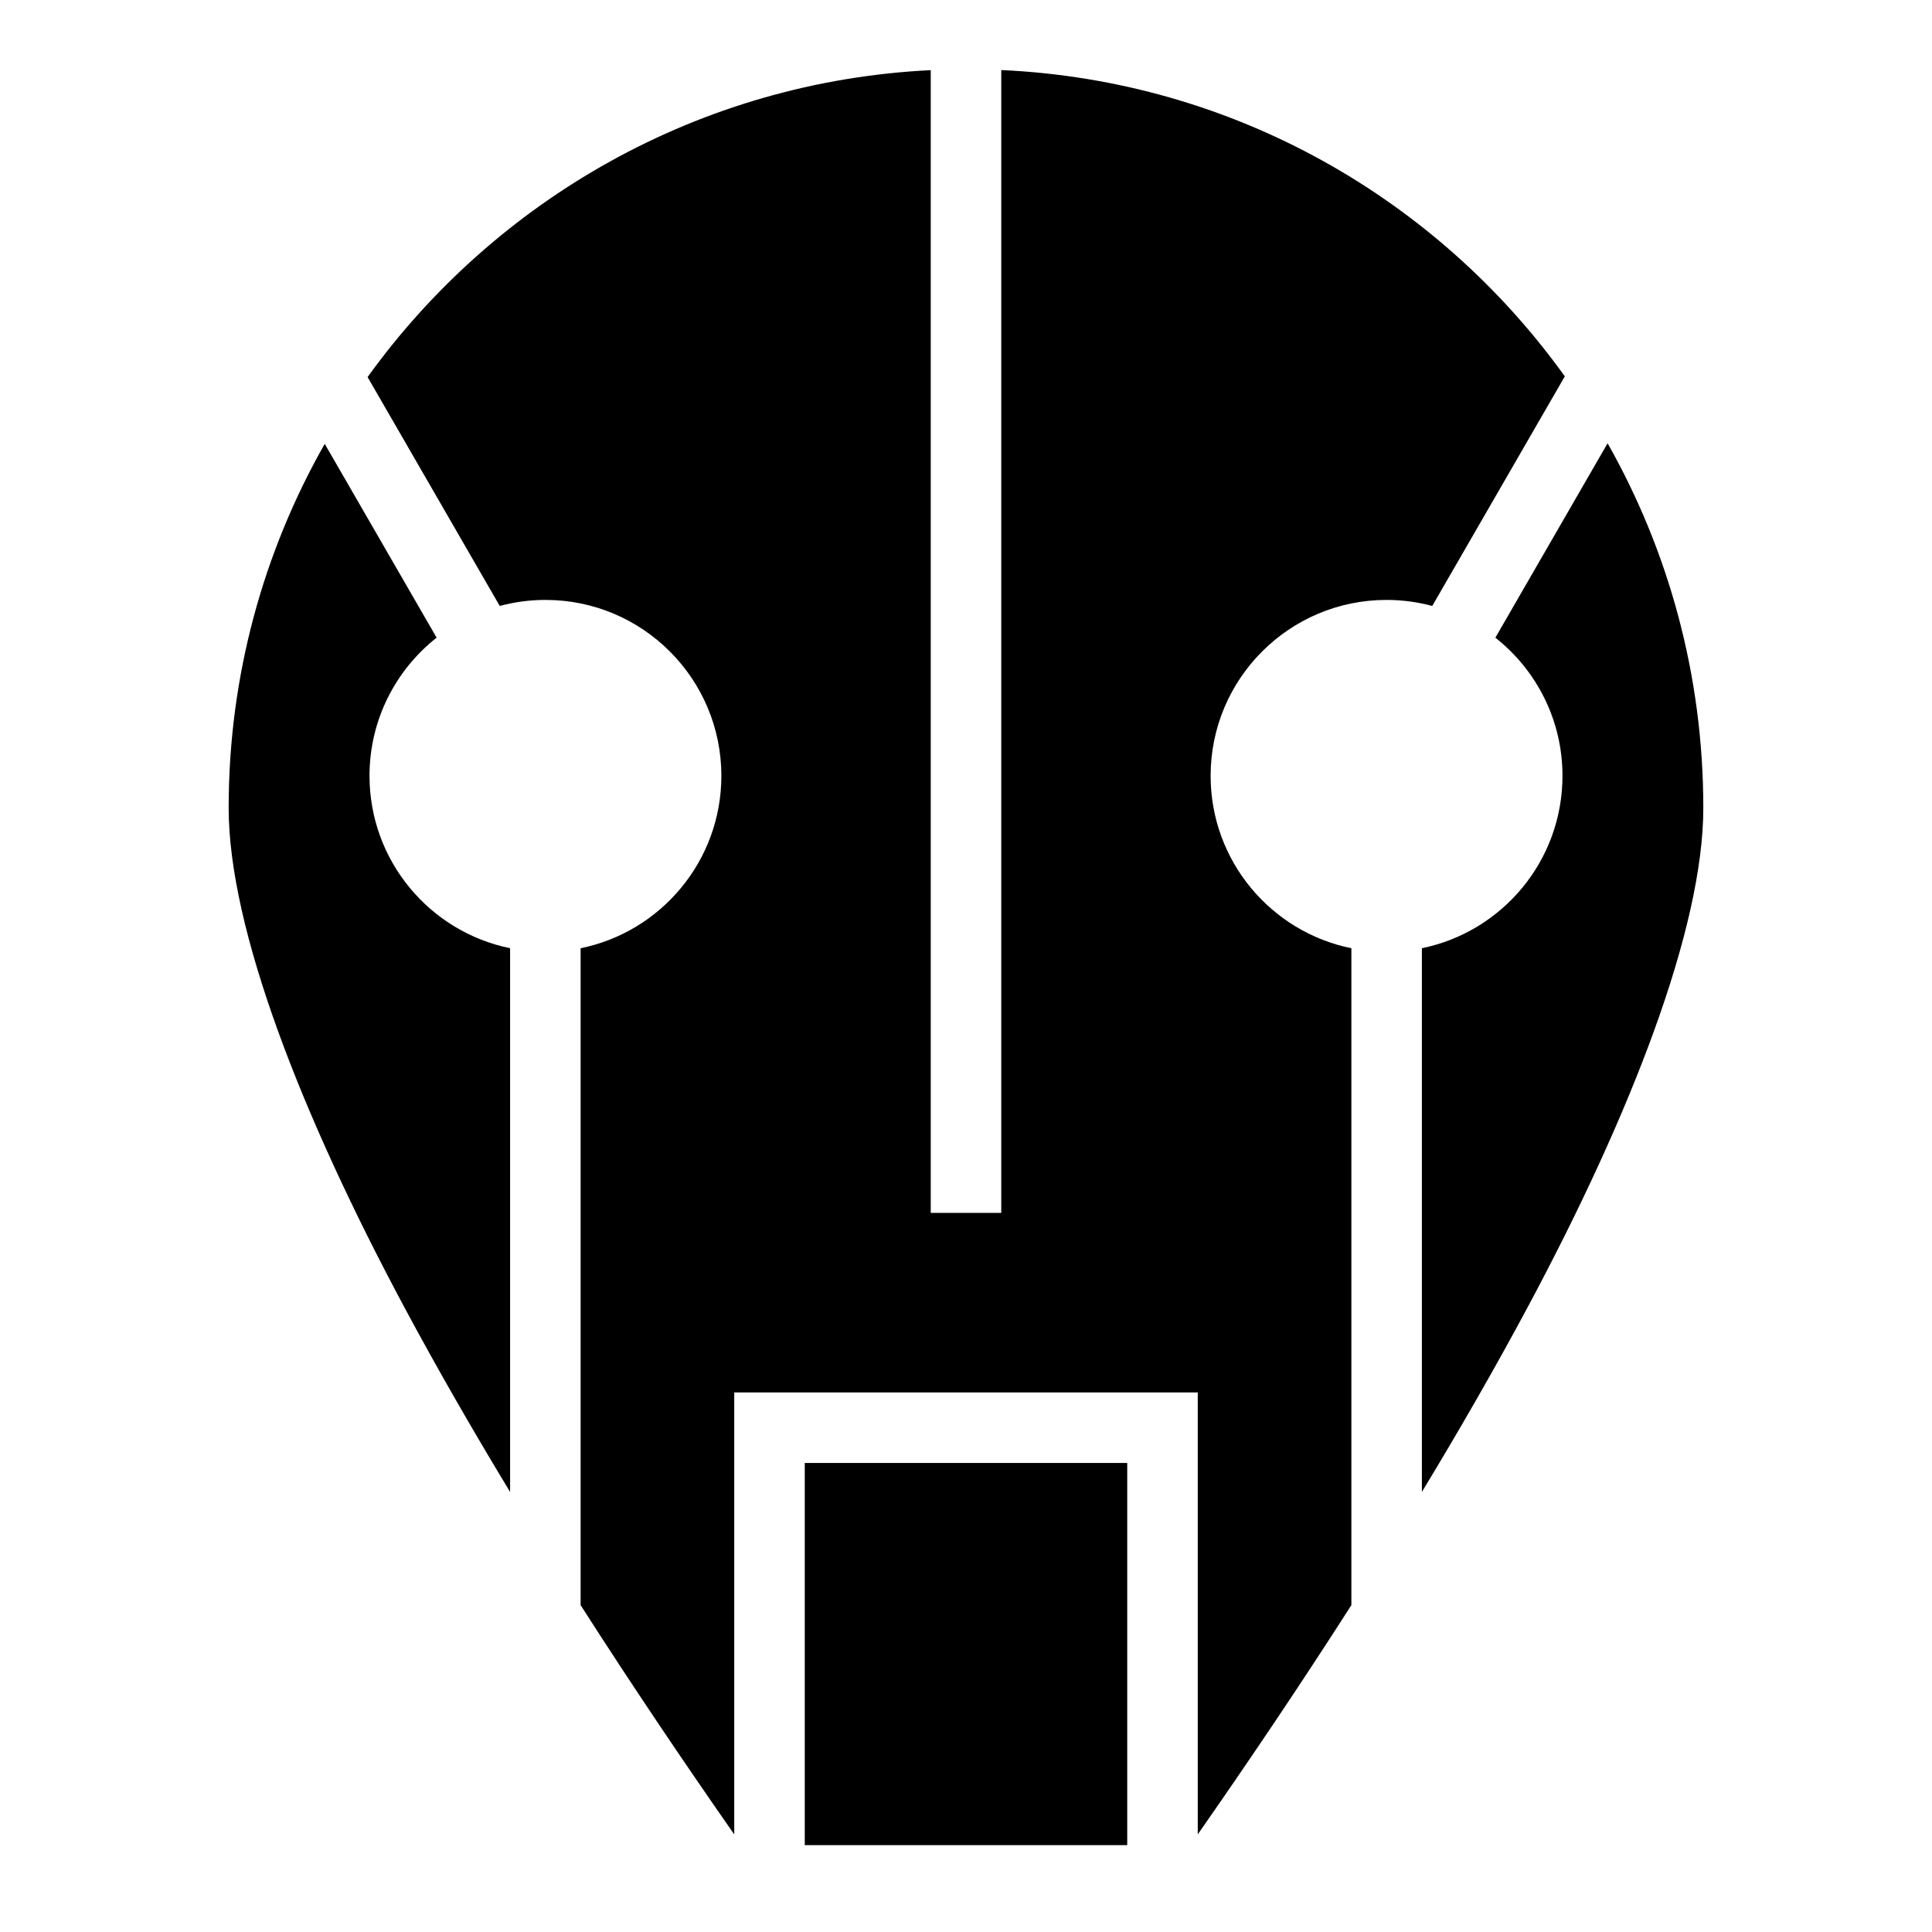
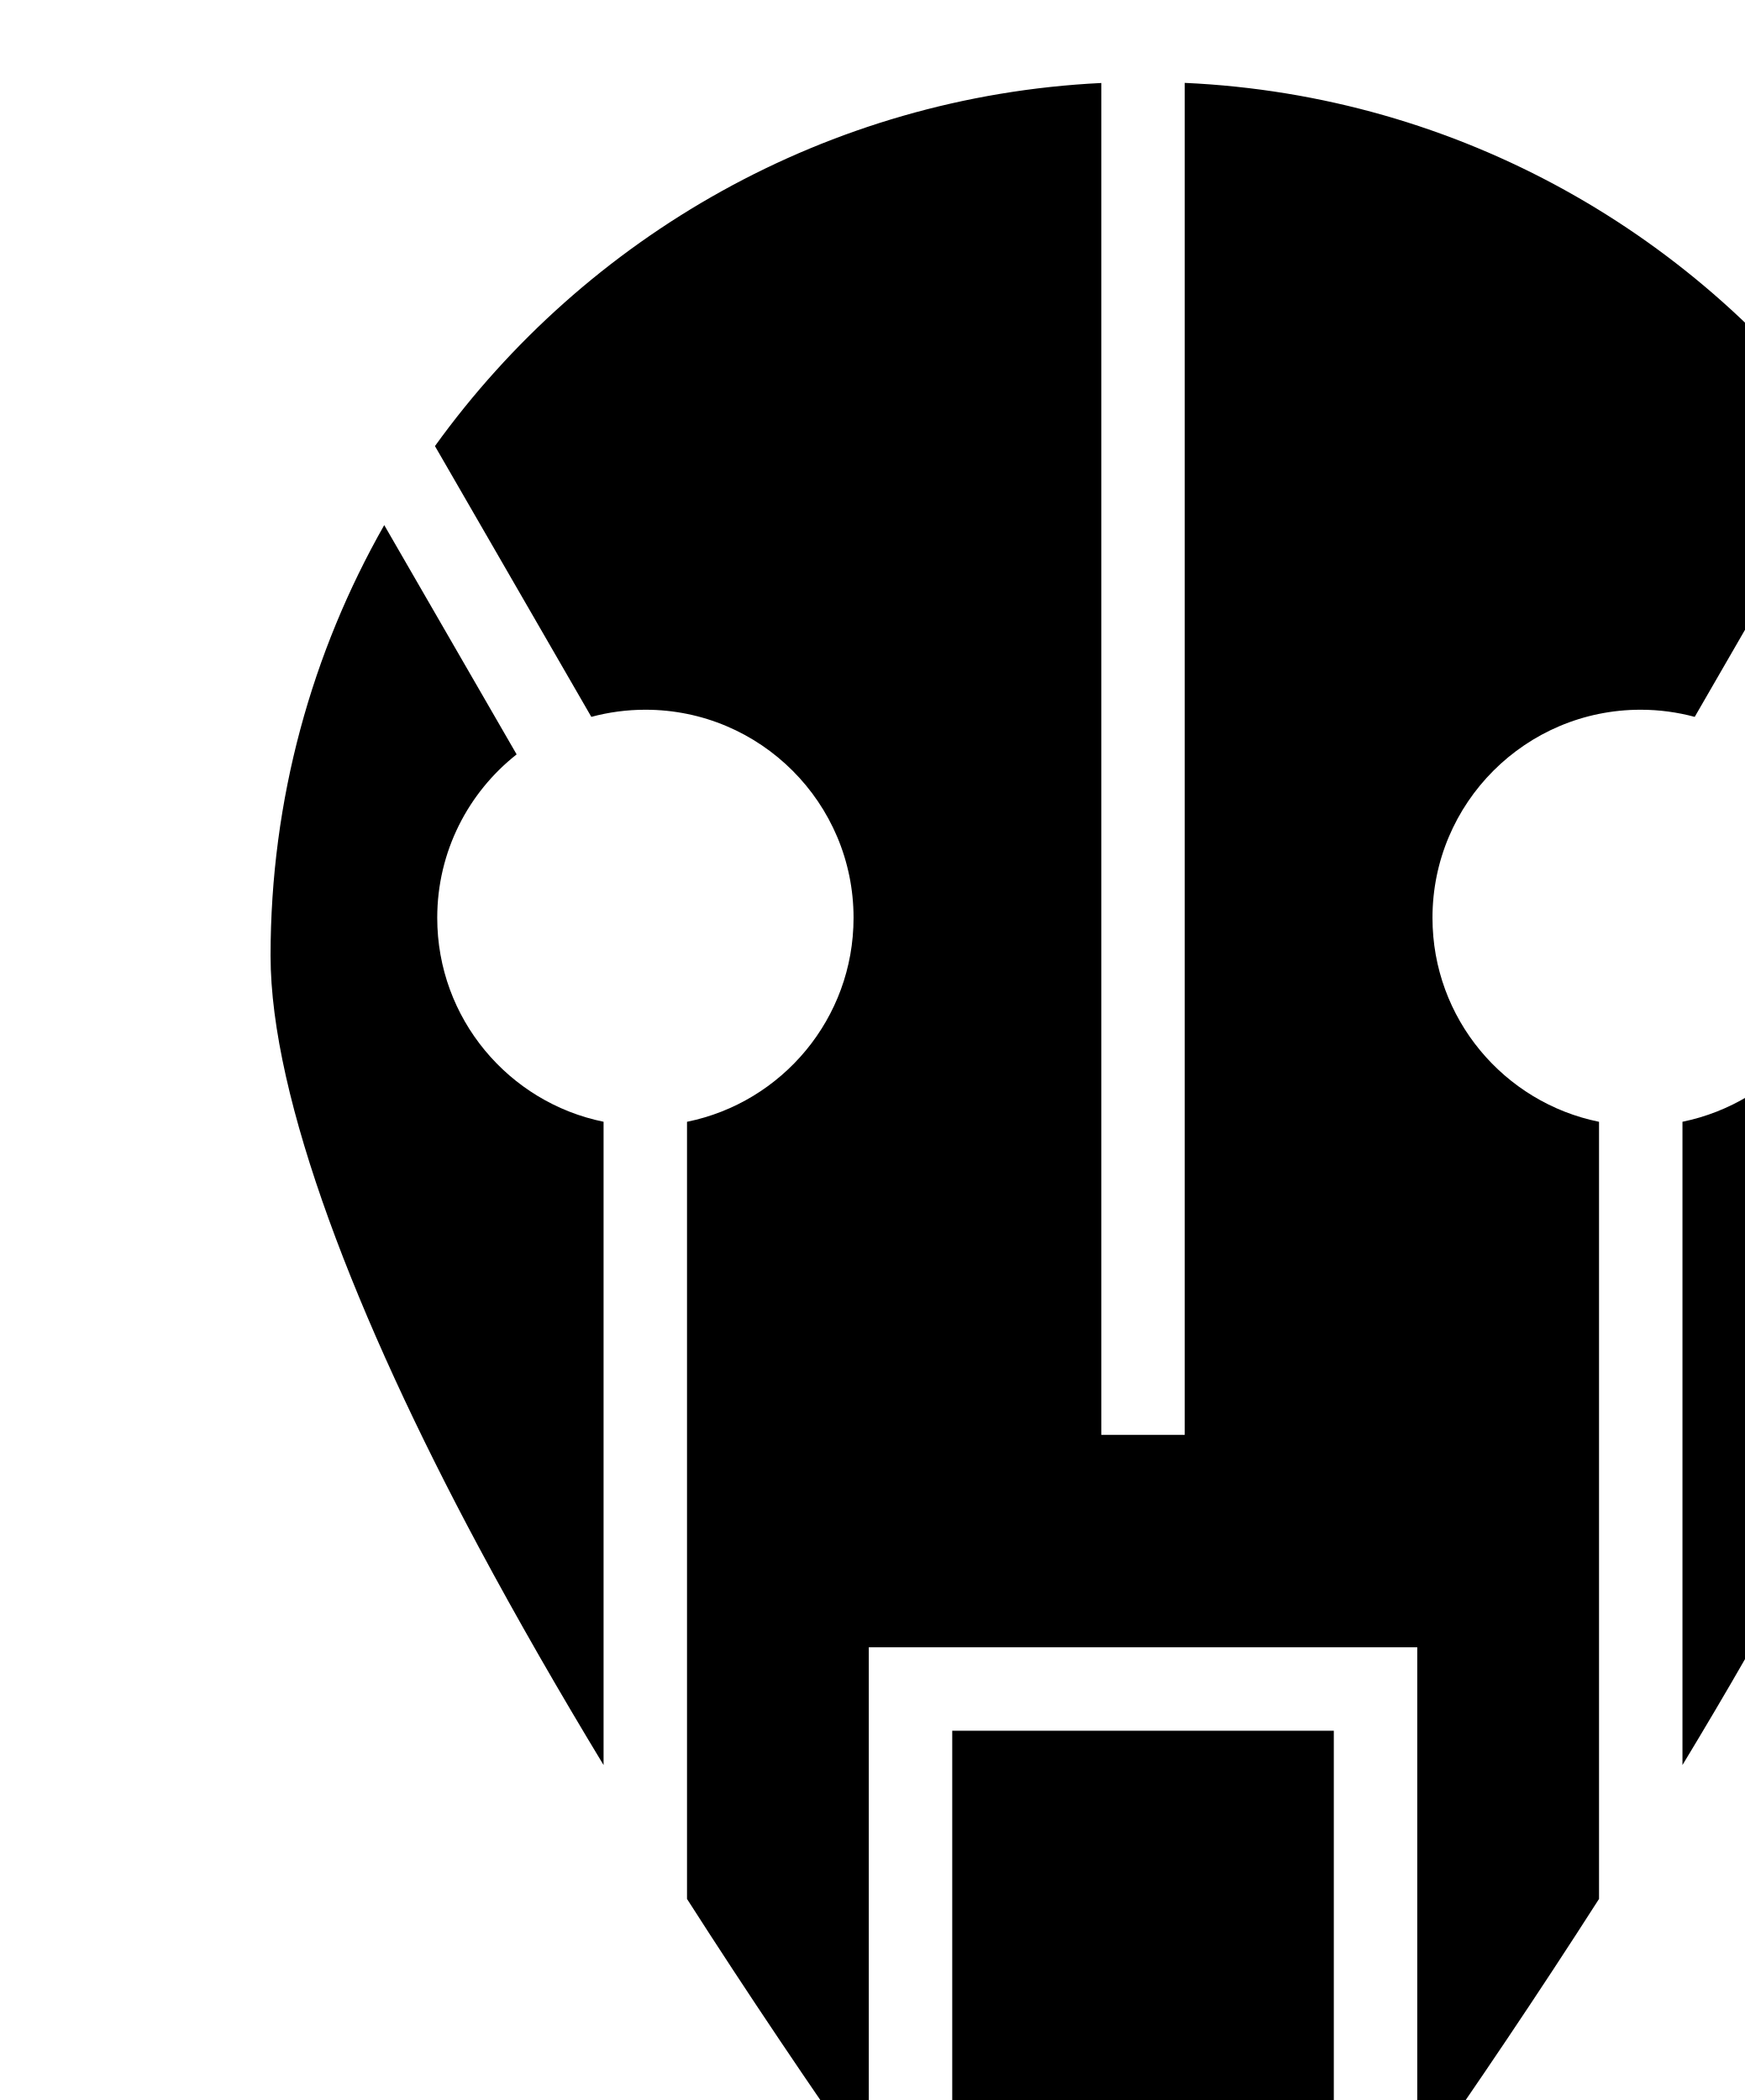
- <svg xmlns="http://www.w3.org/2000/svg" viewBox="0 0 512 512">
+ <svg xmlns="http://www.w3.org/2000/svg">
  <path d="M265.344 18.563v302.863h-18.69V18.59c-61.403 3.005-115.44 34.412-149.238 81.336l35.022 60.658c3.862-1.037 7.92-1.598 12.11-1.598 25.747 0 46.62 20.872 46.62 46.62 0 22.556-16.02 41.37-37.3 45.687v174.084c13.712 21.43 27.6 41.98 40.712 60.754V369.01h122.838v117.117c13.11-18.773 27-39.324 40.713-60.754V251.294c-21.282-4.317-37.302-23.13-37.302-45.688 0-25.747 20.873-46.62 46.62-46.62 4.19 0 8.25.562 12.113 1.6l35.13-60.847c-33.74-47-87.758-78.375-149.346-81.175zM426.03 117.47l-29.74 51.52c10.824 8.537 17.782 21.76 17.782 36.615 0 22.54-15.995 41.343-37.254 45.68V395.38c9.833-16.237 19.31-32.676 28.014-48.927 27.3-50.976 46.564-100.37 46.564-132.36 0-35.127-9.22-68.104-25.365-96.622zm-339.973.157c-16.196 28.486-25.46 61.408-25.46 96.465 0 31.992 19.267 81.385 46.567 132.36 8.704 16.253 18.182 32.694 28.016 48.933v-144.1c-21.26-4.336-37.254-23.14-37.254-45.68 0-14.856 6.957-28.08 17.783-36.617l-29.653-51.36zm127.213 270.07V488.98h85.46V387.696h-85.46z" />
</svg>
